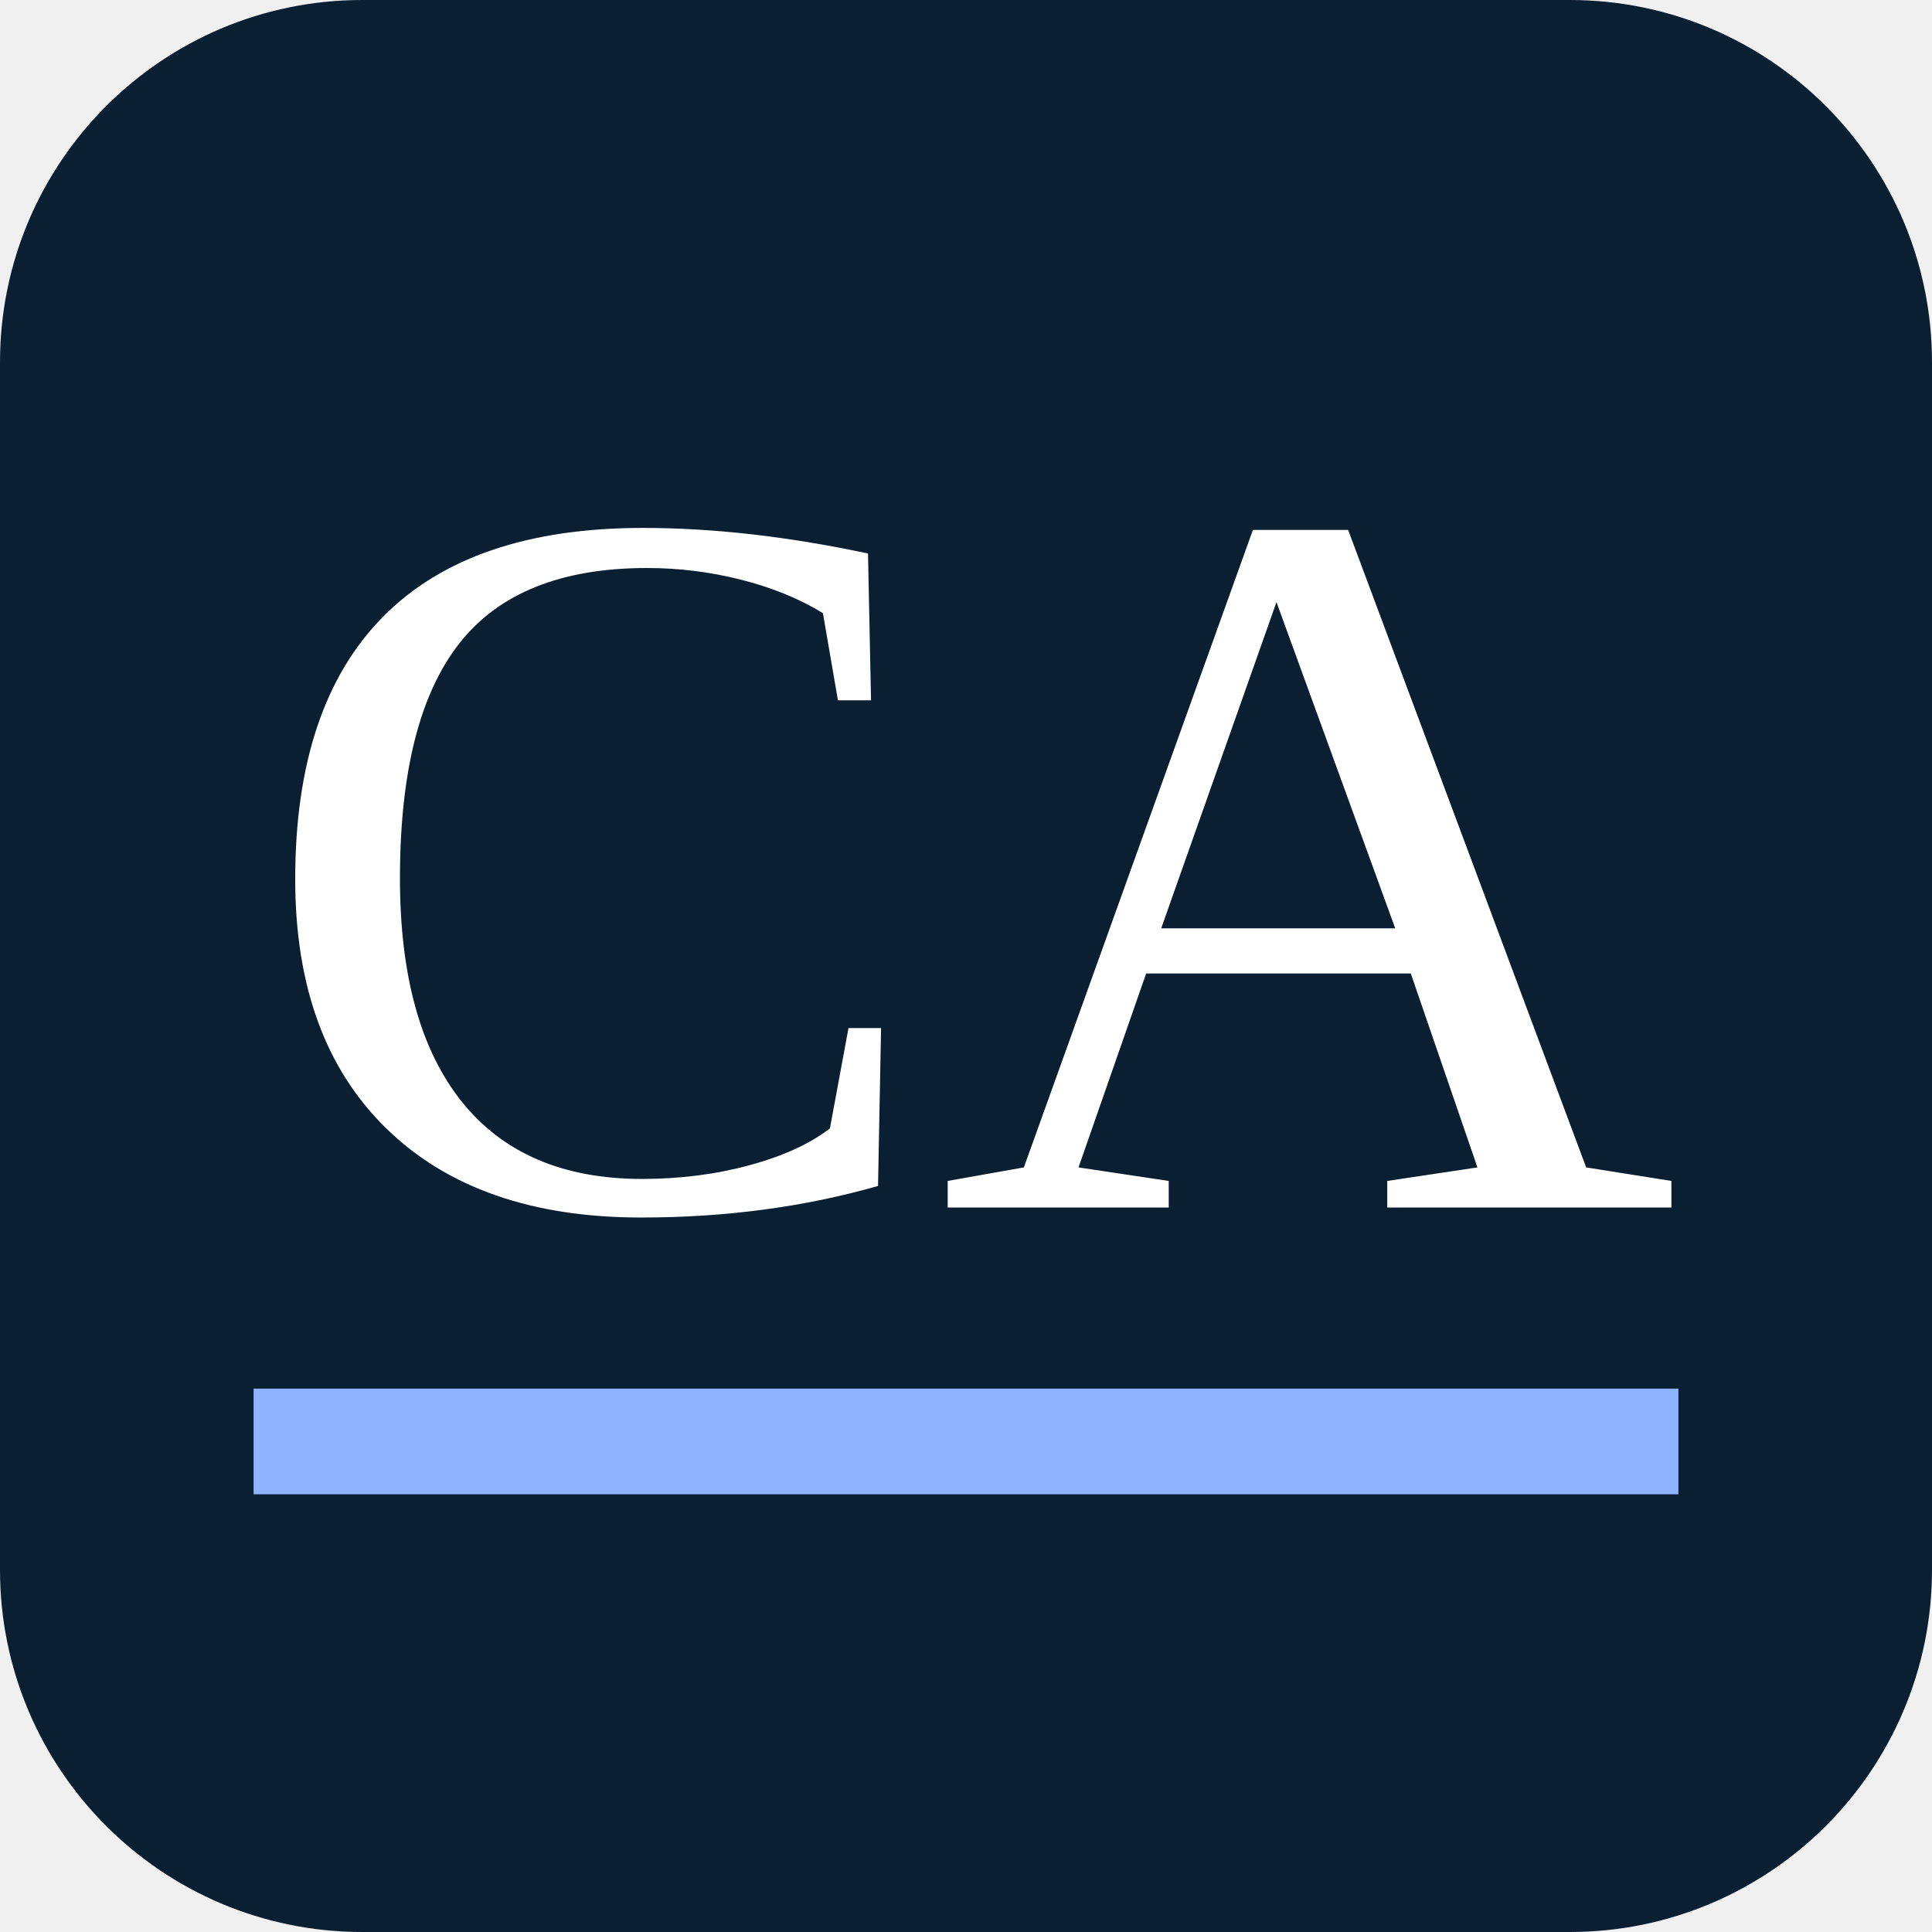
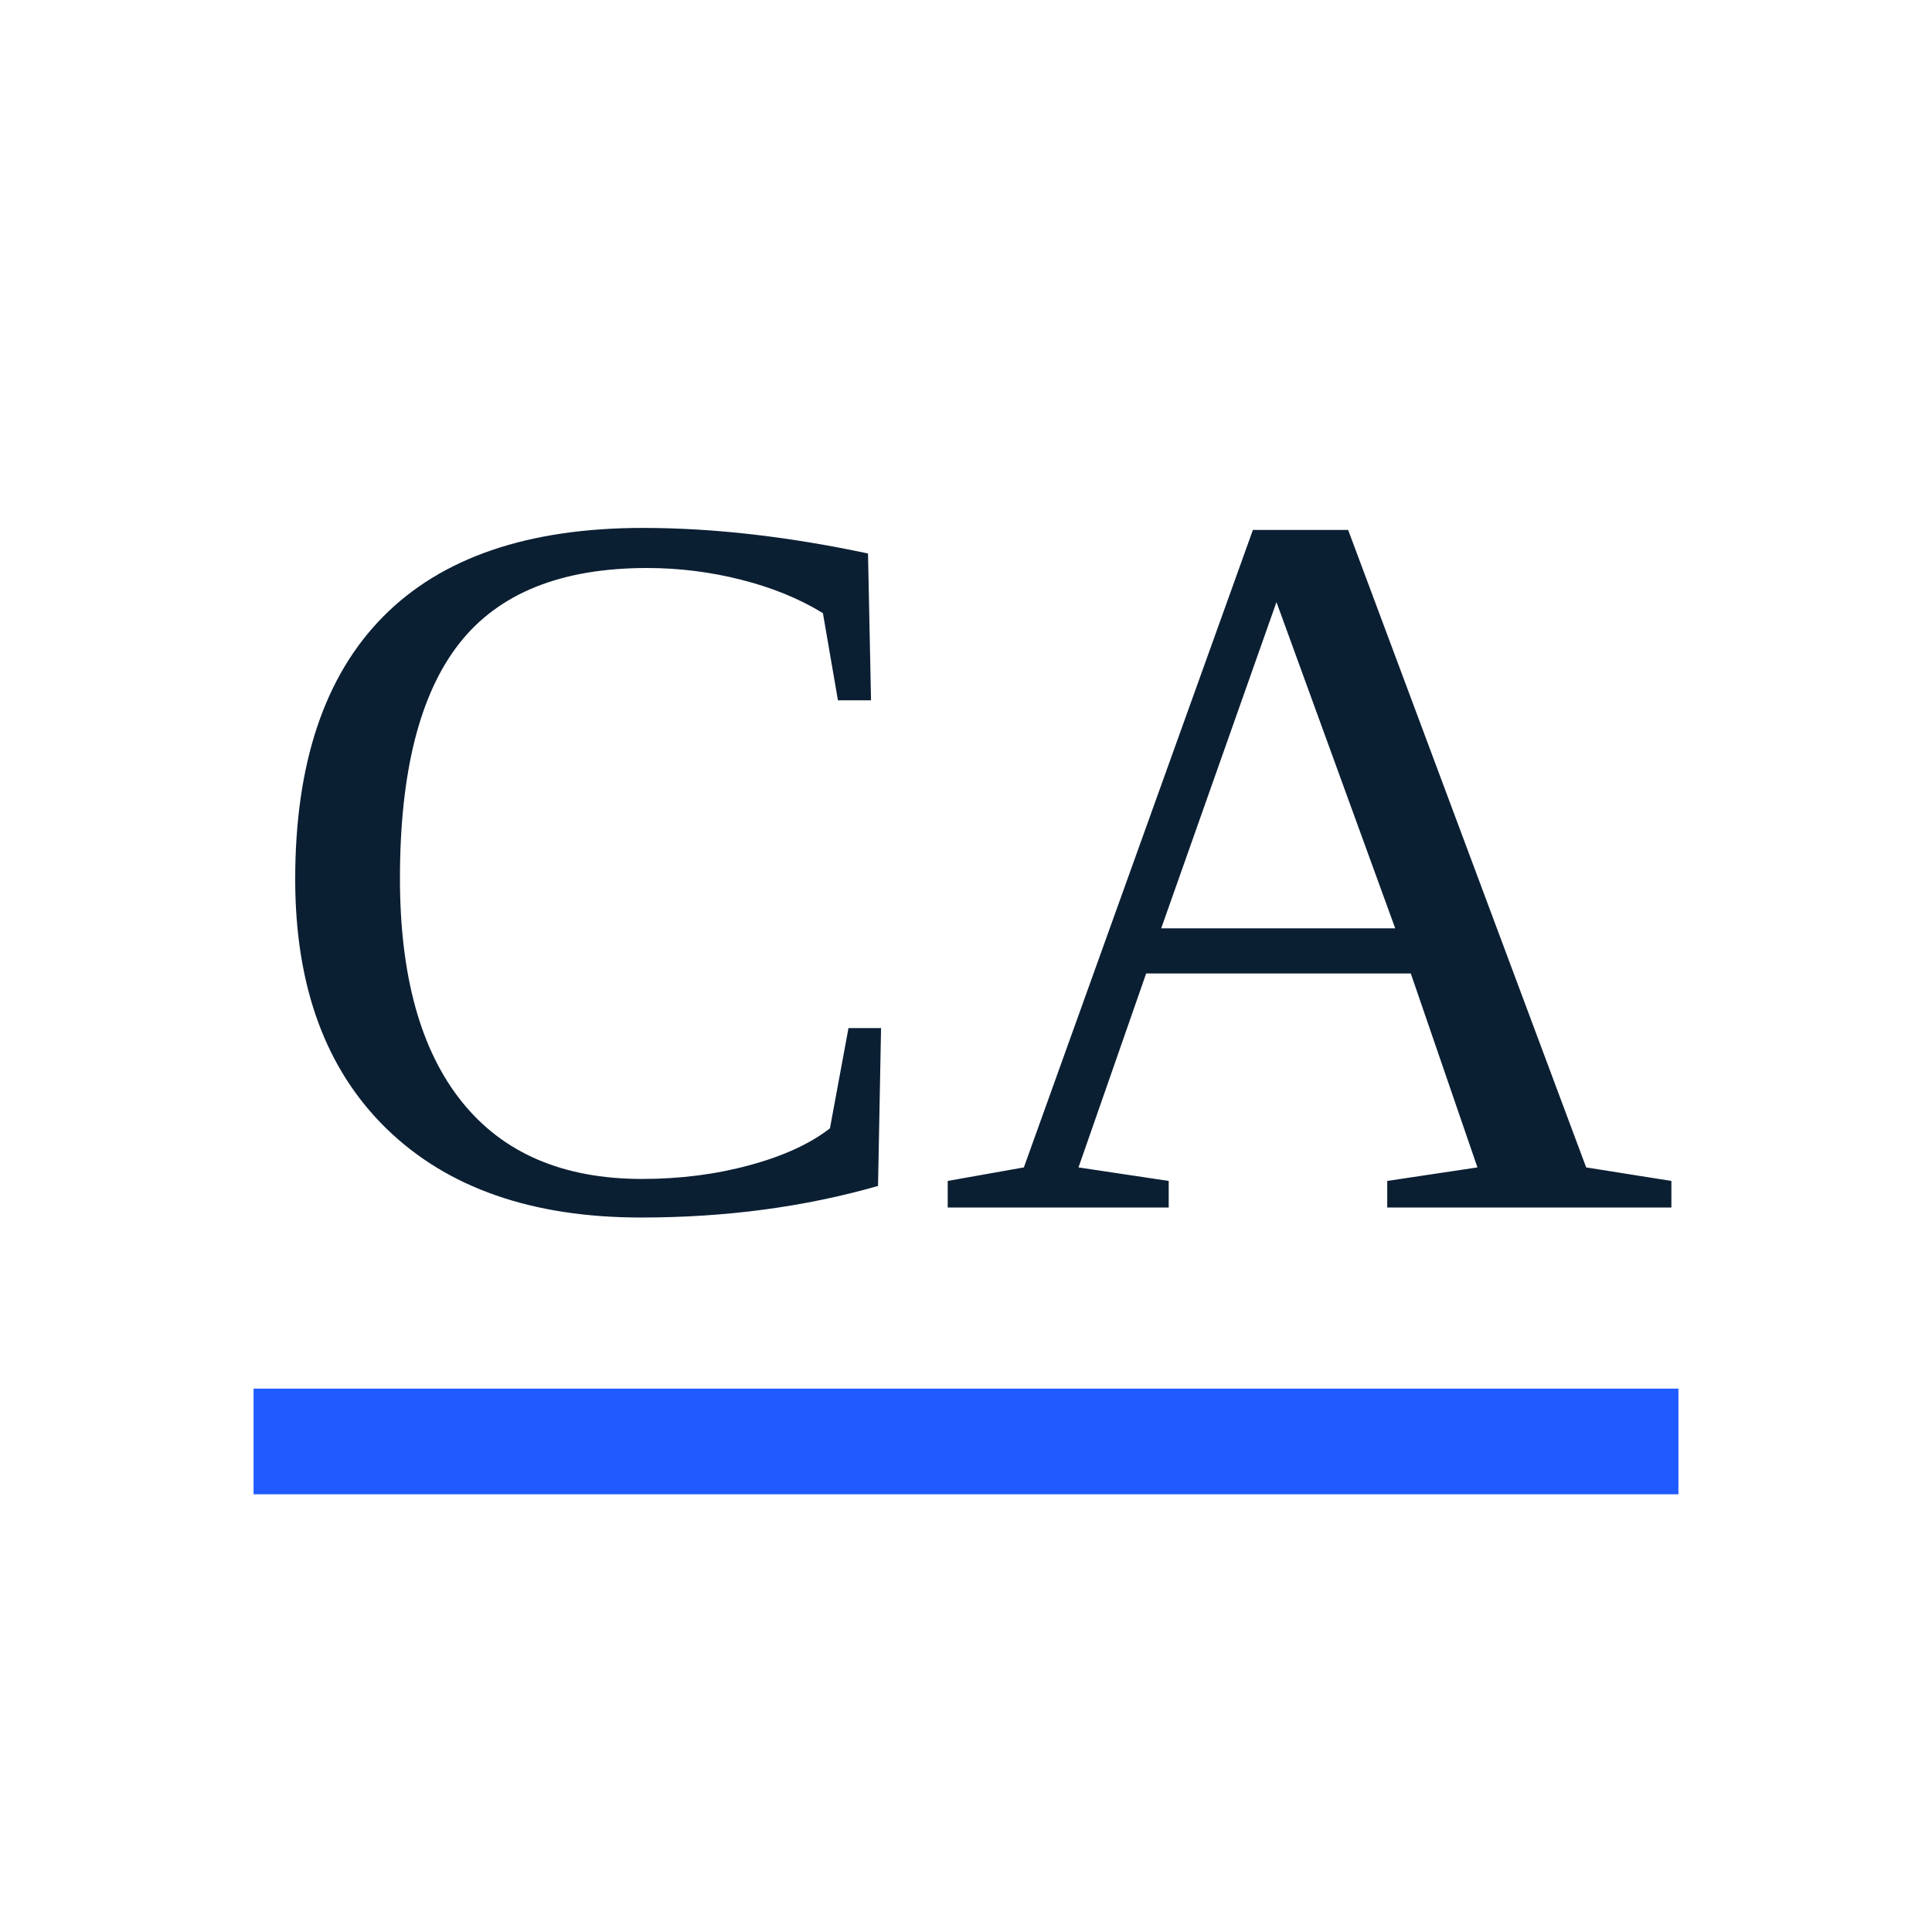
<svg xmlns="http://www.w3.org/2000/svg" viewBox="0 0 64 64" width="64" height="64">
-   <rect width="64" height="64" rx="12" fill="#0B1F33" />
-   <path d="M21.234 40.332Q15.822 40.332 12.8 37.385Q9.779 34.438 9.779 29.126Q9.779 23.382 12.684 20.435Q15.589 17.488 21.3 17.488Q24.77 17.488 28.754 18.335L28.854 23.199H27.758L27.26 20.311Q26.098 19.597 24.562 19.207Q23.027 18.816 21.433 18.816Q17.167 18.816 15.208 21.323Q13.249 23.83 13.249 29.093Q13.249 33.94 15.299 36.497Q17.349 39.054 21.267 39.054Q23.16 39.054 24.836 38.597Q26.513 38.141 27.493 37.377L28.107 34.057H29.186L29.086 39.286Q25.434 40.332 21.234 40.332ZM38.715 39.12V40.0H31.394V39.12L33.917 38.672L41.504 17.555H44.659L52.544 38.672L55.367 39.12V40.0H45.954V39.12L48.942 38.672L46.734 32.247H37.968L35.727 38.672ZM42.285 19.945 38.466 30.753H46.219Z" fill="#ffffff" />
-   <rect x="8.4" y="46" width="47.2" height="3.5" fill="#8FB2FF" />
+   <rect width="64" height="64" fill="#ffffff" />
+   <path d="M21.234 40.332Q15.822 40.332 12.8 37.385Q9.779 34.438 9.779 29.126Q9.779 23.382 12.684 20.435Q15.589 17.488 21.3 17.488Q24.77 17.488 28.754 18.335L28.854 23.199H27.758L27.26 20.311Q26.098 19.597 24.562 19.207Q23.027 18.816 21.433 18.816Q17.167 18.816 15.208 21.323Q13.249 23.83 13.249 29.093Q13.249 33.94 15.299 36.497Q17.349 39.054 21.267 39.054Q23.16 39.054 24.836 38.597Q26.513 38.141 27.493 37.377L28.107 34.057H29.186L29.086 39.286Q25.434 40.332 21.234 40.332ZM38.715 39.12V40.0H31.394V39.12L33.917 38.672L41.504 17.555H44.659L52.544 38.672L55.367 39.12V40.0H45.954V39.12L48.942 38.672L46.734 32.247H37.968L35.727 38.672ZM42.285 19.945 38.466 30.753H46.219Z" fill="#0B1F33" />
+   <rect x="8.4" y="46" width="47.2" height="3.5" fill="#1F5BFF" />
</svg>
